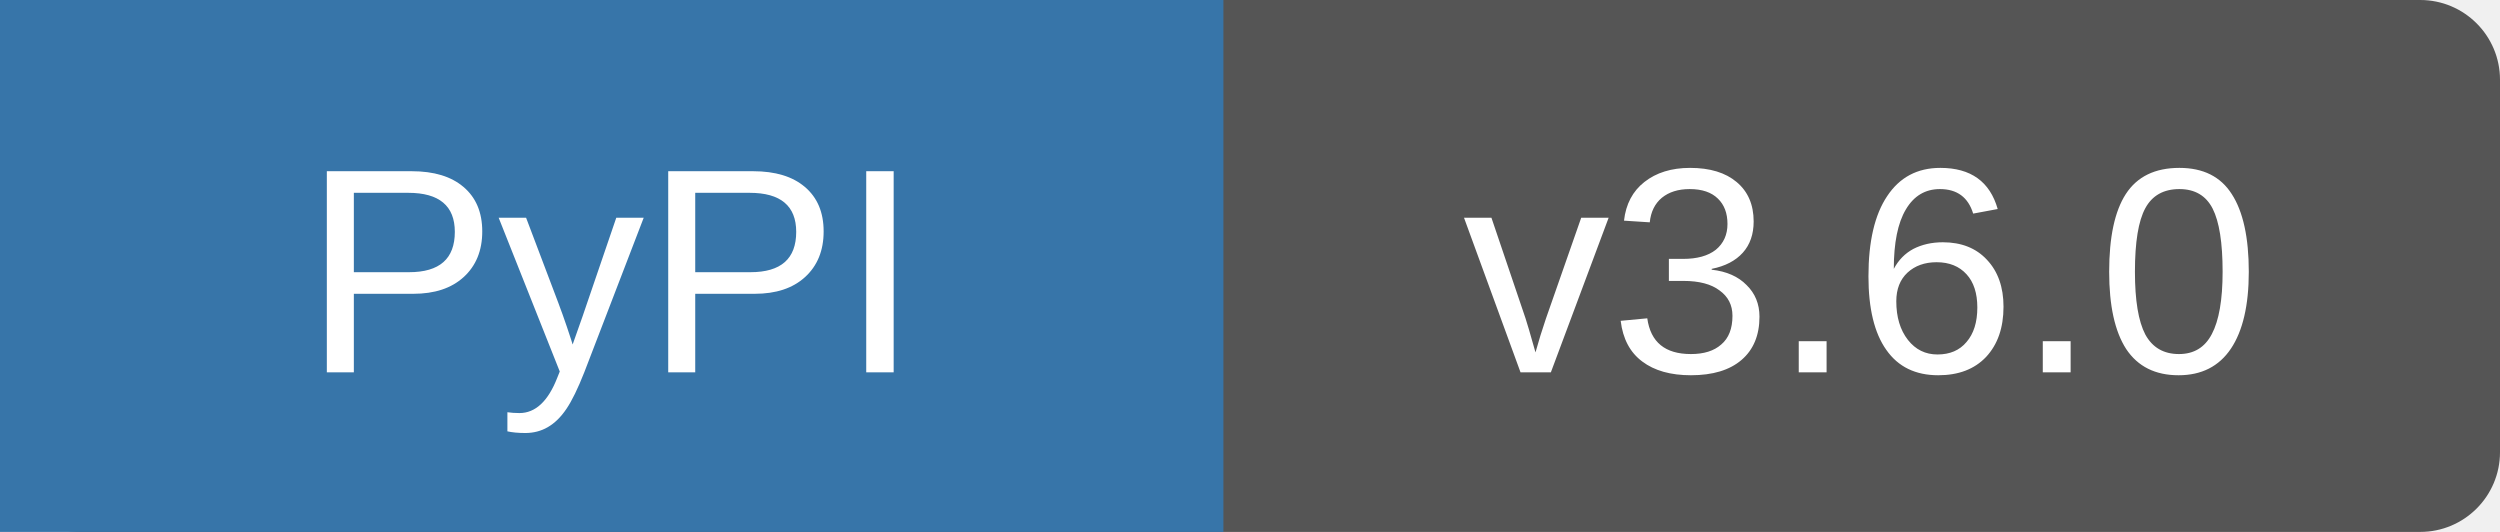
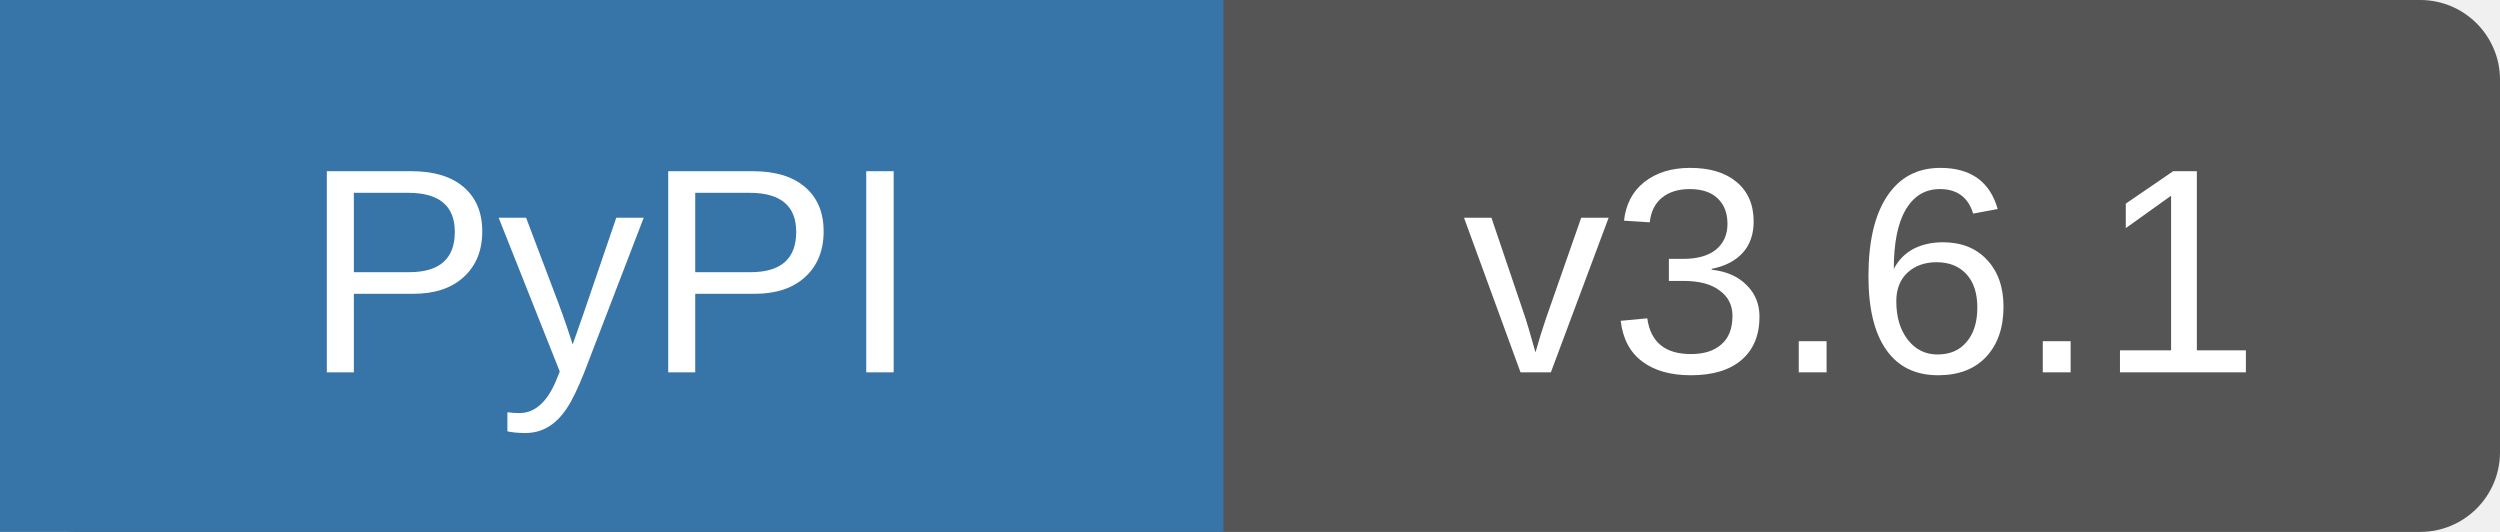
- <svg xmlns="http://www.w3.org/2000/svg" width="94" height="20" role="img" aria-label="PyPI: v3.6.0">
+ <svg xmlns="http://www.w3.org/2000/svg" width="94" height="20" role="img" aria-label="PyPI: v3.6.1">
  <rect width="94" height="20" rx="3" fill="#555" />
  <path d="M0 0h46v20H0z" fill="#3775A9" />
  <g fill="#fff" text-anchor="middle" font-family="Verdana,Arial,sans-serif" font-size="11">
    <text x="23" y="14">PyPI</text>
-     <text x="70" y="14">v3.6.0</text>
+     <text x="70" y="14">v3.6.1</text>
  </g>
</svg>
